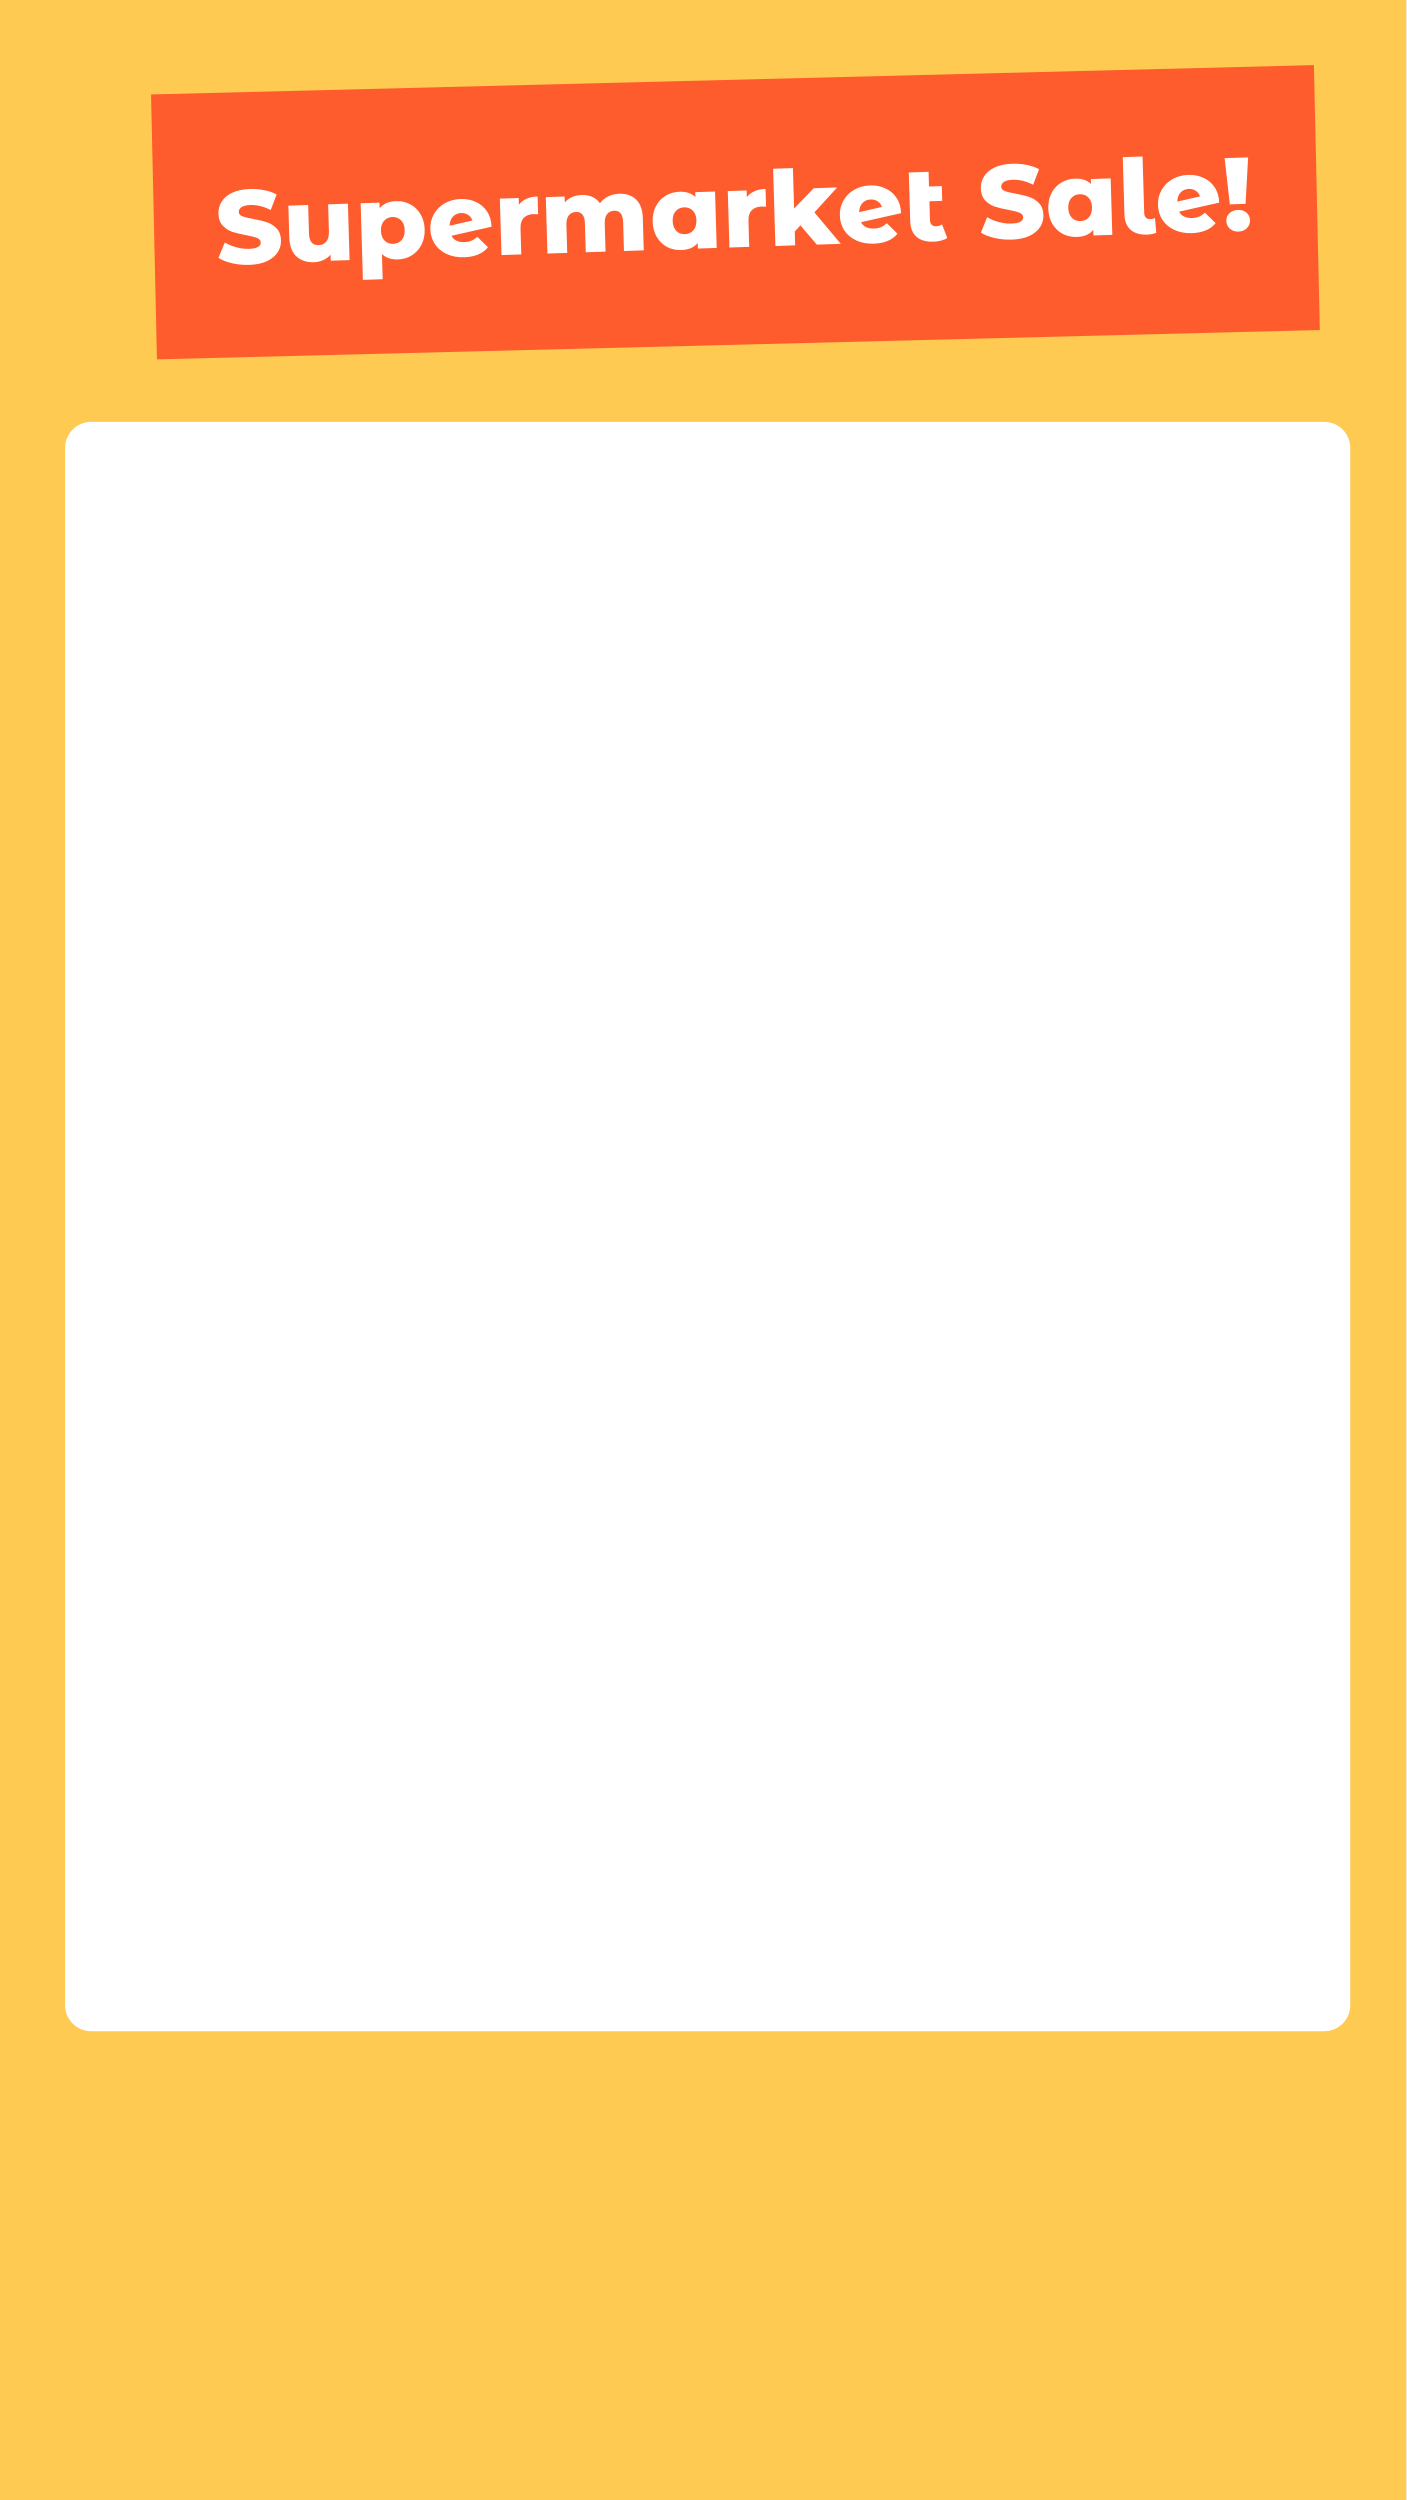
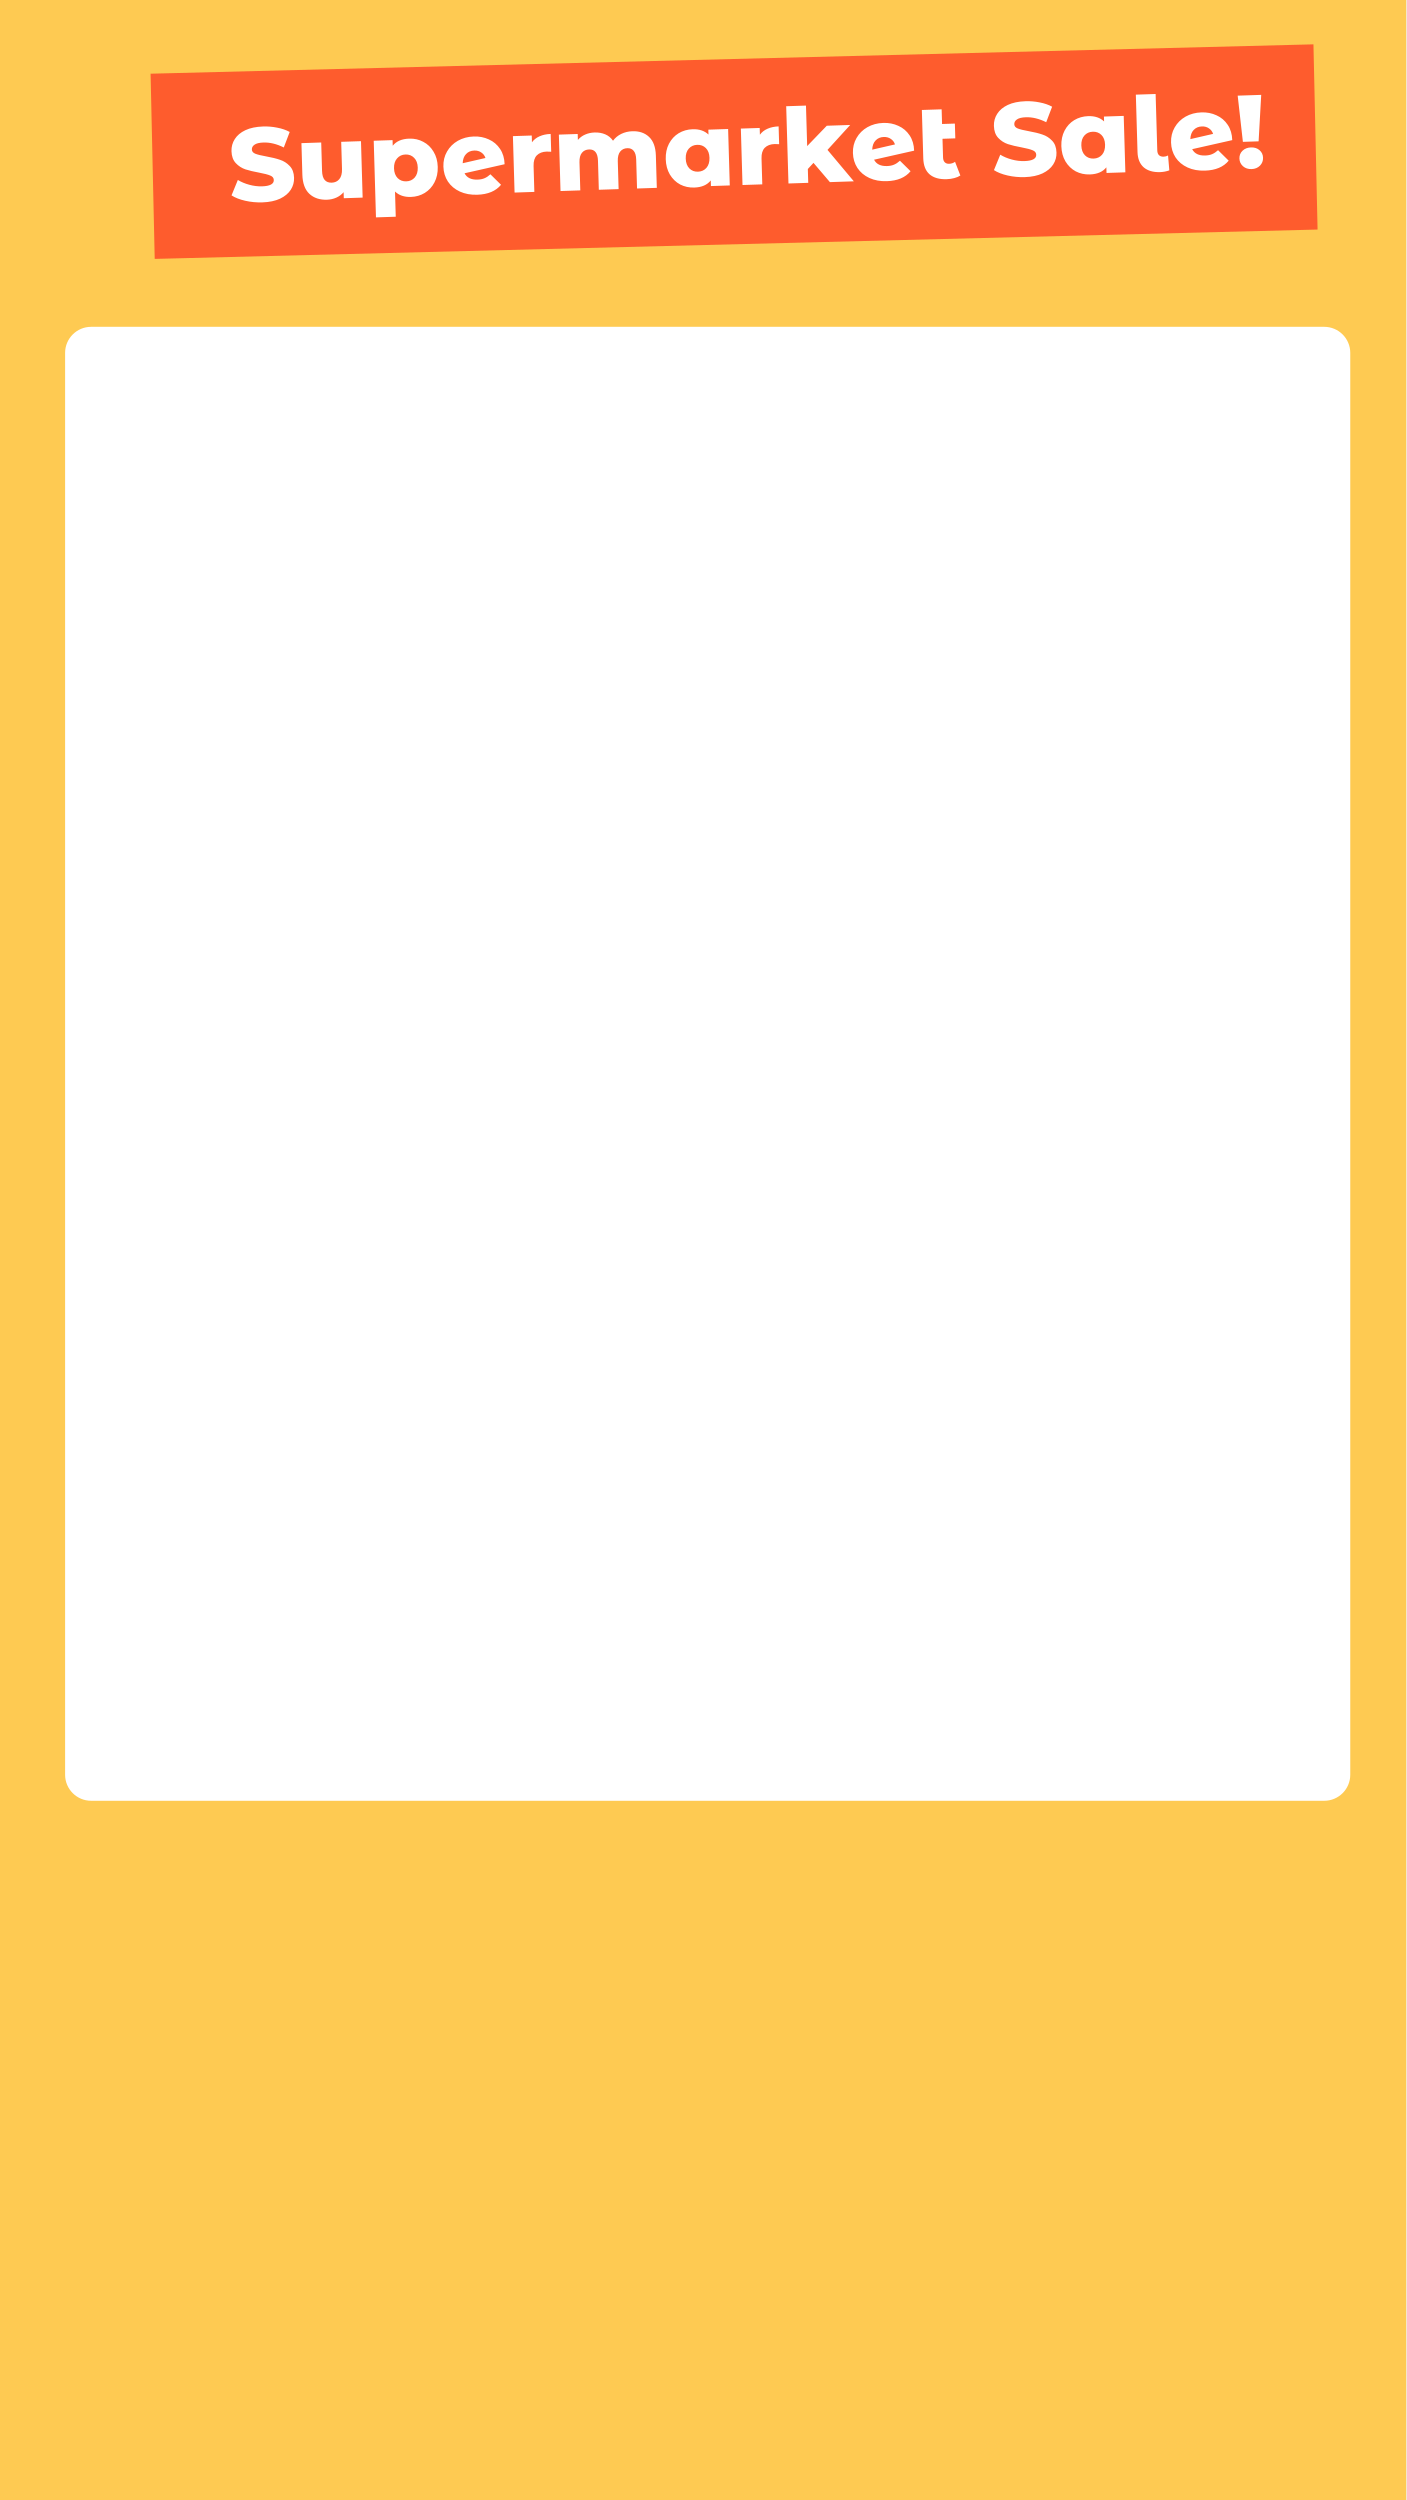
<svg xmlns="http://www.w3.org/2000/svg" width="1080" height="1920" viewBox="0 0 1080 1920" fill="none">
-   <g clip-path="url(#clip0_266_188)">
-     <rect width="1080" height="1920" fill="#FECA52" />
-     <rect width="893.364" height="203.483" transform="matrix(0.999682 -0.0252359 0.0223038 0.999751 116 72.5449)" fill="#FE5C2D" />
-     <path d="M191.547 203.427C187.016 203.577 182.602 203.163 178.305 202.185C174.008 201.206 170.499 199.828 167.779 198.051L172.635 186.204C175.188 187.773 178.133 189.01 181.467 189.913C184.802 190.817 188.068 191.215 191.266 191.109C197.343 190.908 200.337 189.288 200.248 186.249C200.201 184.65 199.287 183.506 197.506 182.818C195.777 182.075 192.981 181.341 189.118 180.615C184.881 179.848 181.334 179.005 178.48 178.086C175.623 177.113 173.149 175.514 171.056 173.289C168.963 171.064 167.86 168.005 167.746 164.114C167.646 160.702 168.489 157.605 170.275 154.825C172.06 151.991 174.768 149.713 178.399 147.992C182.083 146.269 186.617 145.318 192.001 145.14C195.679 145.018 199.316 145.325 202.912 146.059C206.507 146.741 209.687 147.836 212.453 149.345L207.92 161.262C202.505 158.559 197.292 157.291 192.282 157.457C189.137 157.562 186.859 158.117 185.448 159.125C184.035 160.079 183.35 161.302 183.394 162.795C183.438 164.287 184.323 165.379 186.051 166.068C187.779 166.758 190.546 167.44 194.354 168.115C198.645 168.88 202.192 169.749 204.995 170.724C207.85 171.643 210.324 173.215 212.416 175.44C214.561 177.611 215.69 180.641 215.804 184.533C215.902 187.892 215.059 190.961 213.272 193.742C211.486 196.523 208.752 198.801 205.069 200.577C201.385 202.3 196.877 203.25 191.547 203.427ZM267.2 156.416L268.469 199.757L253.997 200.237L253.861 195.599C252.313 197.411 250.433 198.807 248.221 199.788C246.009 200.768 243.65 201.3 241.145 201.383C235.548 201.569 231.022 200.064 227.567 196.87C224.165 193.675 222.368 188.771 222.174 182.161L221.465 157.931L236.656 157.428L237.293 179.179C237.388 182.431 238.071 184.783 239.341 186.235C240.61 187.687 242.418 188.374 244.763 188.296C247.162 188.217 249.083 187.326 250.527 185.624C252.023 183.867 252.72 181.255 252.619 177.79L252.008 156.919L267.2 156.416ZM304.229 154.469C308.173 154.338 311.772 155.152 315.025 156.912C318.329 158.617 320.965 161.145 322.93 164.495C324.947 167.79 326.022 171.676 326.153 176.154C326.284 180.632 325.44 184.609 323.621 188.085C321.854 191.505 319.371 194.202 316.175 196.176C313.029 198.094 309.485 199.119 305.54 199.249C300.476 199.417 296.407 198.031 293.333 195.091L293.9 214.443L278.708 214.946L276.985 156.092L291.457 155.612L291.583 159.93C294.31 156.478 298.525 154.658 304.229 154.469ZM301.988 187.281C304.653 187.192 306.812 186.214 308.465 184.344C310.116 182.422 310.895 179.862 310.801 176.663C310.707 173.464 309.781 170.987 308.022 169.231C306.262 167.422 304.049 166.561 301.384 166.649C298.719 166.738 296.561 167.743 294.91 169.665C293.257 171.534 292.477 174.068 292.571 177.267C292.665 180.466 293.592 182.97 295.352 184.779C297.111 186.535 299.323 187.369 301.988 187.281ZM356.717 185.947C358.796 185.878 360.573 185.526 362.049 184.89C363.577 184.253 365.095 183.242 366.602 181.858L374.761 189.912C370.794 194.739 364.733 197.288 356.577 197.558C351.513 197.726 347.034 196.914 343.14 195.122C339.246 193.33 336.183 190.763 333.951 187.422C331.772 184.079 330.619 180.249 330.493 175.93C330.368 171.666 331.296 167.819 333.276 164.392C335.255 160.911 338.029 158.151 341.598 156.112C345.219 154.071 349.296 152.975 353.827 152.825C358.038 152.686 361.901 153.438 365.417 155.083C368.986 156.672 371.858 159.111 374.035 162.401C376.211 165.637 377.366 169.548 377.5 174.133L346.73 181.075C348.484 184.486 351.813 186.11 356.717 185.947ZM354.223 163.618C351.611 163.704 349.503 164.601 347.899 166.309C346.293 167.963 345.428 170.313 345.304 173.359L362.794 169.337C362.207 167.542 361.153 166.136 359.629 165.12C358.104 164.05 356.301 163.549 354.223 163.618ZM398.504 157.268C399.992 155.244 401.948 153.712 404.371 152.671C406.847 151.575 409.684 150.974 412.882 150.868L413.283 164.543C411.892 164.429 410.744 164.387 409.838 164.417C406.586 164.524 404.053 165.489 402.239 167.31C400.478 169.129 399.651 171.851 399.757 175.476L400.34 195.388L385.148 195.891L383.879 152.55L398.351 152.07L398.504 157.268ZM475.6 148.79C480.931 148.614 485.215 150.073 488.454 153.167C491.746 156.26 493.486 161.031 493.675 167.482L494.401 192.271L479.209 192.775L478.556 170.464C478.467 167.425 477.815 165.206 476.6 163.805C475.439 162.403 473.819 161.736 471.74 161.805C469.448 161.881 467.632 162.742 466.293 164.387C464.954 166.032 464.332 168.481 464.427 171.733L465.057 193.244L449.865 193.747L449.212 171.436C449.039 165.519 446.767 162.633 442.396 162.777C440.05 162.855 438.208 163.717 436.869 165.362C435.53 167.007 434.908 169.456 435.003 172.708L435.633 194.218L420.442 194.722L419.172 151.38L433.644 150.901L433.778 155.459C435.326 153.647 437.18 152.278 439.34 151.352C441.552 150.372 443.964 149.839 446.576 149.752C449.615 149.651 452.349 150.121 454.781 151.161C457.212 152.201 459.208 153.843 460.768 156.085C462.409 153.843 464.519 152.092 467.097 150.833C469.674 149.574 472.509 148.893 475.6 148.79ZM549.16 147.073L550.429 190.415L535.957 190.894L535.83 186.576C533.104 190.028 528.889 191.849 523.185 192.038C519.24 192.169 515.616 191.382 512.311 189.677C509.058 187.917 506.423 185.363 504.404 182.014C502.438 178.664 501.39 174.75 501.259 170.272C501.128 165.794 501.946 161.845 503.713 158.425C505.532 154.949 508.014 152.252 511.159 150.334C514.358 148.413 517.929 147.388 521.874 147.257C526.991 147.088 531.059 148.447 534.078 151.335L533.968 147.577L549.16 147.073ZM526.03 179.857C528.695 179.769 530.854 178.79 532.506 176.921C534.158 174.999 534.935 172.411 534.84 169.16C534.747 165.961 533.82 163.484 532.062 161.728C530.303 159.971 528.091 159.138 525.426 159.226C522.76 159.314 520.601 160.293 518.949 162.162C517.296 164.031 516.517 166.565 516.61 169.764C516.705 173.015 517.633 175.546 519.394 177.355C521.152 179.112 523.364 179.945 526.03 179.857ZM573.564 151.468C575.052 149.444 577.008 147.912 579.432 146.871C581.907 145.775 584.744 145.174 587.942 145.068L588.343 158.742C586.952 158.628 585.804 158.586 584.898 158.616C581.646 158.724 579.113 159.688 577.299 161.509C575.538 163.329 574.711 166.051 574.817 169.676L575.4 189.587L560.209 190.091L558.939 146.749L573.411 146.27L573.564 151.468ZM614.726 173.076L610.382 177.783L610.693 188.418L595.502 188.921L593.764 129.587L608.956 129.083L609.867 160.19L624.936 144.563L642.926 143.966L625.479 163.115L645.714 187.258L627.324 187.867L614.726 173.076ZM671.232 175.526C673.311 175.457 675.088 175.105 676.563 174.469C678.092 173.831 679.61 172.821 681.117 171.437L689.276 179.491C685.309 184.318 679.247 186.867 671.092 187.137C666.028 187.305 661.549 186.493 657.655 184.701C653.761 182.909 650.698 180.342 648.466 177.001C646.287 173.658 645.134 169.827 645.008 165.509C644.883 161.244 645.811 157.398 647.791 153.971C649.77 150.49 652.544 147.73 656.112 145.691C659.734 143.65 663.811 142.554 668.341 142.404C672.552 142.264 676.416 143.017 679.932 144.661C683.5 146.251 686.373 148.69 688.55 151.98C690.726 155.216 691.881 159.127 692.015 163.712L661.245 170.654C662.999 174.065 666.328 175.689 671.232 175.526ZM668.737 153.197C666.126 153.283 664.018 154.18 662.414 155.888C660.808 157.542 659.943 159.892 659.819 162.937L677.309 158.916C676.722 157.121 675.667 155.715 674.144 154.698C672.618 153.628 670.816 153.128 668.737 153.197ZM727.516 182.786C726.261 183.628 724.706 184.293 722.853 184.782C721.053 185.268 719.114 185.546 717.035 185.615C711.385 185.802 707 184.56 703.88 181.888C700.814 179.215 699.201 175.133 699.04 169.642L697.951 132.458L713.143 131.955L713.473 143.23L723.307 142.904L723.64 154.259L713.805 154.585L714.227 168.979C714.274 170.578 714.709 171.791 715.534 172.617C716.358 173.444 717.464 173.834 718.849 173.788C720.608 173.73 722.141 173.226 723.447 172.275L727.516 182.786ZM777.085 184.025C772.554 184.175 768.14 183.761 763.843 182.783C759.546 181.805 756.037 180.427 753.317 178.649L758.173 166.802C760.726 168.372 763.671 169.608 767.005 170.512C770.34 171.415 773.606 171.814 776.804 171.708C782.881 171.507 785.875 169.887 785.786 166.848C785.739 165.249 784.825 164.105 783.044 163.417C781.315 162.674 778.519 161.939 774.656 161.213C770.419 160.447 766.872 159.604 764.018 158.684C761.161 157.712 758.687 156.113 756.594 153.888C754.501 151.662 753.398 148.604 753.284 144.712C753.184 141.3 754.027 138.204 755.813 135.423C757.598 132.589 760.306 130.312 763.937 128.591C767.621 126.868 772.155 125.917 777.539 125.739C781.217 125.617 784.854 125.923 788.45 126.658C792.045 127.339 795.225 128.434 797.991 129.944L793.458 141.86C788.043 139.158 782.83 137.89 777.82 138.056C774.675 138.16 772.397 138.716 770.986 139.723C769.573 140.677 768.888 141.901 768.932 143.393C768.976 144.886 769.861 145.977 771.589 146.667C773.317 147.357 776.084 148.039 779.892 148.713C784.183 149.478 787.73 150.348 790.533 151.322C793.388 152.242 795.862 153.814 797.954 156.039C800.099 158.209 801.228 161.24 801.342 165.132C801.44 168.49 800.597 171.56 798.811 174.341C797.025 177.121 794.29 179.4 790.607 181.176C786.923 182.899 782.415 183.849 777.085 184.025ZM852.977 137.007L854.247 180.348L839.775 180.828L839.648 176.509C836.921 179.962 832.706 181.782 827.003 181.971C823.058 182.102 819.434 181.315 816.129 179.61C812.876 177.85 810.24 175.296 808.221 171.948C806.256 168.598 805.207 164.684 805.076 160.205C804.945 155.727 805.763 151.778 807.531 148.358C809.35 144.882 811.832 142.185 814.977 140.267C818.175 138.346 821.747 137.321 825.691 137.19C830.809 137.021 834.877 138.38 837.896 141.268L837.786 137.51L852.977 137.007ZM829.847 169.79C832.512 169.702 834.671 168.723 836.324 166.854C837.975 164.932 838.753 162.345 838.658 159.093C838.564 155.894 837.638 153.417 835.879 151.661C834.12 149.905 831.908 149.071 829.243 149.159C826.578 149.247 824.419 150.226 822.766 152.095C821.114 153.964 820.334 156.498 820.428 159.697C820.523 162.949 821.451 165.479 823.211 167.289C824.97 169.045 827.182 169.879 829.847 169.79ZM880.918 180.185C875.588 180.361 871.39 179.14 868.325 176.52C865.313 173.845 863.731 169.948 863.581 164.83L862.289 120.689L877.48 120.186L878.75 163.527C878.796 165.127 879.232 166.34 880.057 167.166C880.934 167.991 882.12 168.378 883.612 168.329C884.838 168.288 885.976 167.984 887.027 167.415L888.001 178.829C885.731 179.652 883.37 180.103 880.918 180.185ZM915.551 167.431C917.63 167.362 919.407 167.01 920.882 166.374C922.411 165.736 923.929 164.725 925.436 163.341L933.595 171.395C929.628 176.223 923.567 178.772 915.411 179.042C910.347 179.21 905.868 178.397 901.974 176.605C898.08 174.813 895.017 172.247 892.785 168.906C890.606 165.563 889.453 161.732 889.327 157.414C889.202 153.149 890.13 149.303 892.11 145.875C894.089 142.395 896.863 139.635 900.432 137.595C904.053 135.554 908.13 134.459 912.66 134.309C916.871 134.169 920.735 134.922 924.251 136.566C927.819 138.155 930.692 140.595 932.869 143.885C935.045 147.121 936.2 151.031 936.334 155.616L905.564 162.559C907.318 165.969 910.647 167.593 915.551 167.431ZM913.057 145.101C910.445 145.188 908.337 146.085 906.733 147.792C905.127 149.446 904.262 151.796 904.138 154.842L921.628 150.821C921.041 149.026 919.987 147.62 918.463 146.603C916.937 145.533 915.135 145.032 913.057 145.101ZM940.504 121.46L958.574 120.861L956.578 156.546L944.505 156.946L940.504 121.46ZM951.199 177.856C948.534 177.944 946.325 177.217 944.573 175.674C942.819 174.078 941.907 172.107 941.839 169.762C941.768 167.363 942.563 165.362 944.224 163.759C945.884 162.157 948.047 161.311 950.712 161.223C953.378 161.135 955.559 161.836 957.257 163.327C959.008 164.817 959.918 166.761 959.989 169.16C960.057 171.506 959.263 173.533 957.606 175.242C955.947 176.898 953.811 177.769 951.199 177.856Z" fill="white" />
-     <rect x="50" y="324" width="987" height="1236" rx="20" fill="white" />
+   <g id="supermarket" clip-path="url(#clip0_413_10737)">
+     <g id="bg">
+       <rect id="Rectangle 107" width="1080" height="1920" fill="#FECA52" />
+       <g id="header">
+         <rect id="Rectangle 67" width="893.364" height="142.271" transform="matrix(0.999682 -0.0252359 0.0223038 0.999751 115.645 56.6016)" fill="#FE5C2D" />
+         <path id="Supermarket Sale!" d="M201.582 155.427C197.051 155.577 192.637 155.163 188.34 154.185C184.043 153.206 180.534 151.828 177.815 150.051L182.67 138.204C185.224 139.773 188.168 141.01 191.502 141.913C194.837 142.817 198.103 143.215 201.301 143.109C207.378 142.908 210.372 141.288 210.283 138.249C210.236 136.65 209.322 135.506 207.541 134.818C205.812 134.075 203.016 133.341 199.153 132.615C194.916 131.848 191.37 131.005 188.515 130.086C185.658 129.113 183.184 127.514 181.091 125.289C178.999 123.064 177.895 120.005 177.781 116.114C177.681 112.702 178.524 109.605 180.31 106.825C182.095 103.991 184.803 101.713 188.434 99.992C192.118 98.269 196.652 97.319 202.036 97.14C205.714 97.018 209.351 97.325 212.948 98.059C216.542 98.741 219.722 99.836 222.488 101.345L217.955 113.262C212.54 110.559 207.327 109.291 202.317 109.457C199.172 109.562 196.894 110.117 195.483 111.125C194.07 112.079 193.386 113.302 193.429 114.795C193.473 116.287 194.359 117.379 196.086 118.068C197.814 118.758 200.582 119.44 204.39 120.115C208.68 120.88 212.227 121.749 215.03 122.724C217.885 123.643 220.359 125.215 222.452 127.44C224.596 129.611 225.725 132.641 225.839 136.533C225.938 139.892 225.094 142.961 223.308 145.742C221.522 148.523 218.787 150.801 215.104 152.577C211.42 154.3 206.912 155.25 201.582 155.427ZM277.235 108.416L278.504 151.757L264.032 152.237L263.896 147.599C262.348 149.411 260.468 150.807 258.256 151.788C256.044 152.768 253.685 153.3 251.18 153.383C245.583 153.569 241.057 152.064 237.602 148.87C234.2 145.675 232.403 140.771 232.209 134.161L231.5 109.931L246.691 109.428L247.328 131.179C247.424 134.431 248.106 136.783 249.376 138.235C250.645 139.687 252.453 140.374 254.798 140.296C257.197 140.217 259.118 139.326 260.563 137.624C262.058 135.867 262.756 133.255 262.654 129.79L262.043 108.919L277.235 108.416ZM314.264 106.469C318.208 106.338 321.807 107.152 325.06 108.912C328.365 110.617 331 113.145 332.965 116.495C334.983 119.79 336.057 123.676 336.188 128.154C336.319 132.632 335.475 136.609 333.656 140.085C331.889 143.505 329.407 146.202 326.21 148.176C323.065 150.094 319.52 151.119 315.575 151.249C310.511 151.417 306.442 150.031 303.368 147.091L303.935 166.443L288.743 166.946L287.02 108.092L301.492 107.612L301.618 111.93C304.345 108.478 308.56 106.658 314.264 106.469ZM312.023 139.281C314.689 139.192 316.848 138.214 318.5 136.344C320.151 134.422 320.93 131.862 320.836 128.663C320.743 125.464 319.816 122.987 318.058 121.231C316.297 119.422 314.084 118.561 311.419 118.649C308.754 118.738 306.596 119.743 304.945 121.665C303.292 123.534 302.513 126.068 302.606 129.267C302.7 132.466 303.627 134.97 305.387 136.779C307.146 138.535 309.358 139.369 312.023 139.281ZM366.752 137.947C368.831 137.878 370.608 137.526 372.084 136.89C373.612 136.253 375.13 135.242 376.637 133.858L384.796 141.912C380.829 146.739 374.768 149.288 366.612 149.558C361.548 149.726 357.069 148.914 353.175 147.122C349.281 145.33 346.218 142.763 343.986 139.422C341.807 136.079 340.655 132.249 340.528 127.93C340.403 123.666 341.331 119.819 343.312 116.392C345.291 112.911 348.064 110.151 351.633 108.112C355.255 106.071 359.331 104.975 363.862 104.825C368.073 104.686 371.936 105.438 375.453 107.083C379.021 108.672 381.893 111.111 384.07 114.401C386.246 117.637 387.401 121.548 387.535 126.133L356.766 133.075C358.519 136.486 361.848 138.11 366.752 137.947ZM364.258 115.618C361.646 115.704 359.538 116.601 357.934 118.309C356.328 119.963 355.463 122.313 355.339 125.359L372.829 121.337C372.243 119.542 371.188 118.136 369.664 117.12C368.139 116.05 366.337 115.549 364.258 115.618ZM408.539 109.268C410.027 107.244 411.983 105.712 414.407 104.671C416.882 103.575 419.719 102.974 422.917 102.868L423.318 116.543C421.927 116.429 420.779 116.387 419.873 116.417C416.621 116.524 414.088 117.489 412.274 119.31C410.513 121.129 409.686 123.851 409.792 127.476L410.375 147.388L395.184 147.891L393.914 104.55L408.386 104.07L408.539 109.268ZM485.635 100.79C490.966 100.614 495.25 102.073 498.489 105.167C501.781 108.26 503.521 113.031 503.71 119.482L504.436 144.271L489.244 144.775L488.591 122.464C488.502 119.425 487.85 117.206 486.635 115.805C485.474 114.403 483.854 113.736 481.775 113.805C479.483 113.881 477.667 114.742 476.328 116.387C474.989 118.032 474.367 120.481 474.462 123.733L475.092 145.244L459.901 145.747L459.247 123.436C459.074 117.519 456.802 114.633 452.431 114.777C450.086 114.855 448.243 115.717 446.904 117.362C445.565 119.007 444.943 121.456 445.038 124.708L445.668 146.218L430.477 146.722L429.208 103.38L443.68 102.901L443.813 107.459C445.361 105.647 447.215 104.278 449.375 103.352C451.587 102.372 454 101.839 456.611 101.752C459.65 101.651 462.385 102.121 464.816 103.161C467.248 104.201 469.243 105.843 470.803 108.085C472.444 105.843 474.554 104.092 477.132 102.833C479.709 101.574 482.544 100.893 485.635 100.79ZM559.195 99.073L560.464 142.415L545.992 142.894L545.866 138.576C543.139 142.028 538.924 143.849 533.22 144.038C529.276 144.169 525.651 143.382 522.346 141.677C519.094 139.917 516.458 137.363 514.439 134.014C512.473 130.664 511.425 126.75 511.294 122.272C511.163 117.794 511.981 113.845 513.748 110.425C515.567 106.949 518.049 104.252 521.194 102.334C524.393 100.413 527.964 99.388 531.909 99.257C537.026 99.088 541.094 100.447 544.113 103.335L544.003 99.577L559.195 99.073ZM536.065 131.857C538.73 131.769 540.889 130.79 542.542 128.921C544.193 126.999 544.971 124.411 544.875 121.16C544.782 117.961 543.855 115.484 542.097 113.728C540.338 111.971 538.126 111.138 535.461 111.226C532.795 111.314 530.637 112.293 528.984 114.162C527.331 116.031 526.552 118.565 526.645 121.764C526.741 125.015 527.668 127.546 529.429 129.355C531.188 131.112 533.4 131.945 536.065 131.857ZM583.599 103.468C585.087 101.444 587.043 99.912 589.467 98.871C591.942 97.775 594.779 97.174 597.978 97.068L598.378 110.742C596.987 110.628 595.839 110.586 594.933 110.616C591.681 110.724 589.148 111.688 587.334 113.509C585.574 115.329 584.746 118.051 584.852 121.676L585.435 141.587L570.244 142.091L568.975 98.749L583.447 98.27L583.599 103.468ZM624.761 125.076L620.417 129.783L620.729 140.418L605.537 140.921L603.799 81.587L618.991 81.083L619.902 112.19L634.971 96.563L652.961 95.966L635.514 115.115L655.749 139.258L637.359 139.867L624.761 125.076ZM681.267 127.526C683.346 127.457 685.123 127.105 686.599 126.469C688.127 125.831 689.645 124.821 691.152 123.437L699.311 131.491C695.344 136.318 689.283 138.867 681.127 139.137C676.063 139.305 671.584 138.493 667.69 136.701C663.796 134.909 660.733 132.342 658.501 129.001C656.322 125.658 655.169 121.827 655.043 117.509C654.918 113.244 655.846 109.398 657.826 105.971C659.805 102.49 662.579 99.73 666.148 97.691C669.769 95.65 673.846 94.554 678.377 94.404C682.588 94.264 686.451 95.017 689.968 96.661C693.536 98.251 696.408 100.69 698.585 103.98C700.761 107.216 701.916 111.127 702.05 115.712L671.28 122.654C673.034 126.065 676.363 127.689 681.267 127.526ZM678.773 105.197C676.161 105.283 674.053 106.18 672.449 107.888C670.843 109.542 669.978 111.892 669.854 114.937L687.344 110.916C686.758 109.121 685.703 107.715 684.179 106.698C682.654 105.628 680.852 105.128 678.773 105.197ZM737.552 134.786C736.296 135.628 734.741 136.293 732.888 136.782C731.088 137.268 729.149 137.546 727.07 137.615C721.42 137.802 717.035 136.56 713.915 133.888C710.849 131.215 709.236 127.133 709.075 121.642L707.986 84.458L723.178 83.955L723.508 95.23L733.342 94.904L733.675 106.259L723.84 106.585L724.262 120.979C724.309 122.578 724.744 123.791 725.569 124.617C726.393 125.444 727.499 125.834 728.885 125.788C730.644 125.73 732.176 125.226 733.482 124.275L737.552 134.786ZM787.12 136.025C782.589 136.175 778.175 135.761 773.878 134.783C769.581 133.805 766.072 132.427 763.353 130.649L768.208 118.802C770.762 120.372 773.706 121.608 777.04 122.512C780.375 123.415 783.641 123.814 786.839 123.708C792.916 123.507 795.91 121.887 795.821 118.848C795.774 117.249 794.86 116.105 793.079 115.417C791.35 114.674 788.554 113.939 784.691 113.213C780.454 112.447 776.908 111.604 774.053 110.684C771.196 109.712 768.722 108.113 766.629 105.888C764.537 103.662 763.433 100.604 763.319 96.712C763.219 93.3 764.062 90.204 765.848 87.423C767.633 84.59 770.341 82.312 773.972 80.591C777.656 78.868 782.19 77.917 787.574 77.739C791.252 77.617 794.889 77.923 798.486 78.658C802.08 79.339 805.26 80.434 808.026 81.944L803.493 93.86C798.078 91.158 792.865 89.89 787.855 90.056C784.71 90.16 782.432 90.716 781.021 91.723C779.608 92.677 778.924 93.901 778.967 95.393C779.011 96.886 779.897 97.977 781.624 98.667C783.352 99.357 786.12 100.039 789.928 100.713C794.218 101.478 797.765 102.348 800.568 103.322C803.423 104.242 805.897 105.814 807.99 108.039C810.134 110.209 811.263 113.24 811.377 117.132C811.476 120.49 810.632 123.56 808.846 126.341C807.06 129.121 804.325 131.4 800.642 133.176C796.958 134.899 792.45 135.849 787.12 136.025ZM863.013 89.007L864.282 132.348L849.81 132.828L849.683 128.509C846.956 131.962 842.741 133.782 837.038 133.971C833.093 134.102 829.469 133.315 826.164 131.61C822.911 129.85 820.275 127.296 818.256 123.948C816.291 120.598 815.243 116.684 815.111 112.205C814.98 107.727 815.798 103.778 817.566 100.358C819.385 96.882 821.867 94.185 825.012 92.267C828.21 90.347 831.782 89.321 835.726 89.19C840.844 89.021 844.912 90.38 847.931 93.268L847.821 89.51L863.013 89.007ZM839.882 121.79C842.548 121.702 844.707 120.723 846.359 118.854C848.01 116.932 848.788 114.345 848.693 111.093C848.599 107.894 847.673 105.417 845.914 103.661C844.156 101.905 841.944 101.071 839.278 101.159C836.613 101.247 834.454 102.226 832.802 104.095C831.149 105.964 830.369 108.498 830.463 111.697C830.558 114.949 831.486 117.479 833.246 119.289C835.005 121.045 837.217 121.879 839.882 121.79ZM890.953 132.185C885.623 132.361 881.425 131.14 878.361 128.52C875.348 125.845 873.766 121.948 873.616 116.83L872.324 72.689L887.516 72.186L888.785 115.527C888.832 117.127 889.267 118.34 890.092 119.166C890.97 119.991 892.155 120.378 893.647 120.329C894.873 120.288 896.012 119.984 897.062 119.415L898.037 130.829C895.766 131.652 893.405 132.103 890.953 132.185ZM925.586 119.431C927.665 119.362 929.442 119.01 930.918 118.374C932.446 117.736 933.964 116.725 935.471 115.341L943.63 123.395C939.663 128.223 933.602 130.772 925.446 131.042C920.382 131.21 915.903 130.397 912.009 128.605C908.115 126.813 905.052 124.247 902.82 120.906C900.641 117.563 899.489 113.732 899.362 109.414C899.237 105.149 900.165 101.303 902.146 97.875C904.124 94.395 906.898 91.635 910.467 89.595C914.088 87.554 918.165 86.459 922.696 86.309C926.907 86.169 930.77 86.922 934.287 88.566C937.855 90.155 940.727 92.595 942.904 95.885C945.08 99.121 946.235 103.031 946.369 107.616L915.6 114.559C917.353 117.969 920.682 119.593 925.586 119.431ZM923.092 97.101C920.48 97.188 918.372 98.085 916.768 99.792C915.162 101.446 914.297 103.796 914.173 106.842L931.663 102.821C931.077 101.026 930.022 99.62 928.498 98.603C926.973 97.533 925.171 97.032 923.092 97.101ZM950.539 73.46L968.609 72.861L966.613 108.546L954.54 108.946L950.539 73.46ZM961.235 129.856C958.569 129.944 956.361 129.217 954.608 127.674C952.854 126.078 951.942 124.107 951.874 121.762C951.804 119.363 952.599 117.362 954.259 115.759C955.92 114.157 958.082 113.311 960.748 113.223C963.413 113.135 965.594 113.836 967.292 115.327C969.043 116.817 969.954 118.761 970.024 121.16C970.092 123.506 969.298 125.533 967.641 127.242C965.982 128.898 963.847 129.769 961.235 129.856Z" fill="white" />
+       </g>
+       <rect id="container" x="50" y="251" width="987" height="1132" rx="20" fill="white" />
+     </g>
  </g>
  <defs>
-     <clipPath id="clip0_266_188">
+     <clipPath id="clip0_413_10737">
      <rect width="1080" height="1920" fill="white" />
    </clipPath>
  </defs>
</svg>
